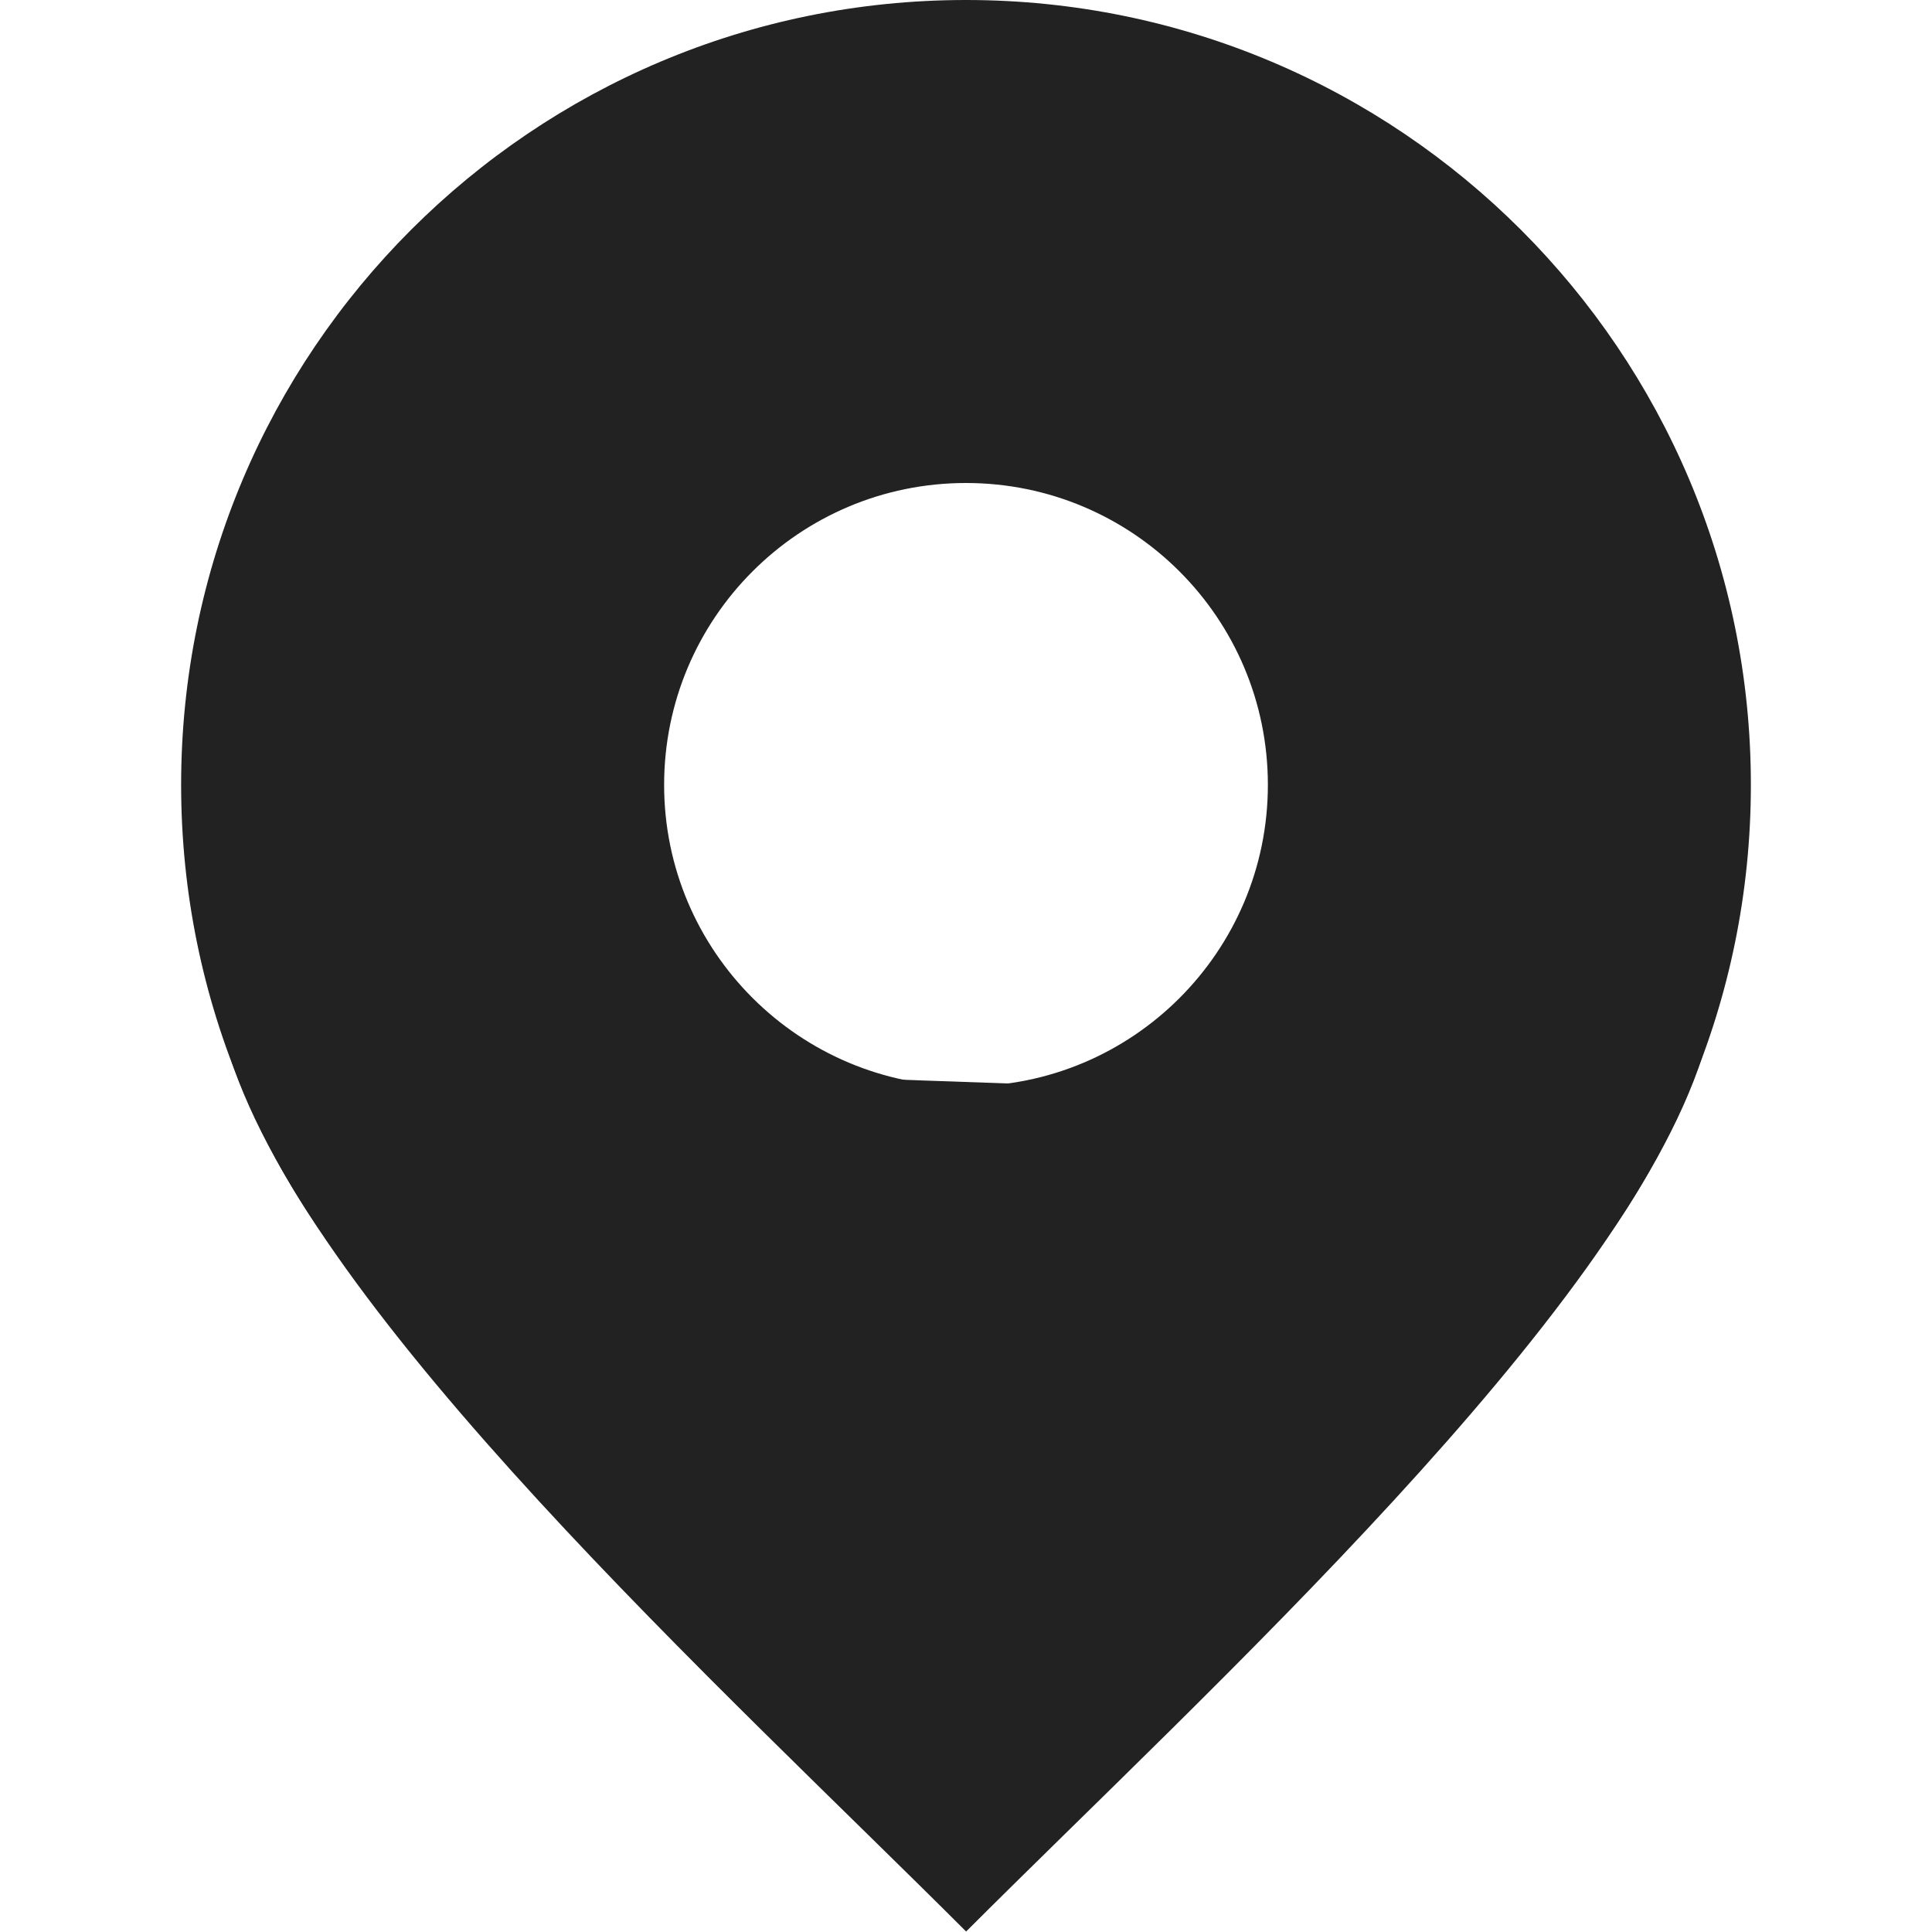
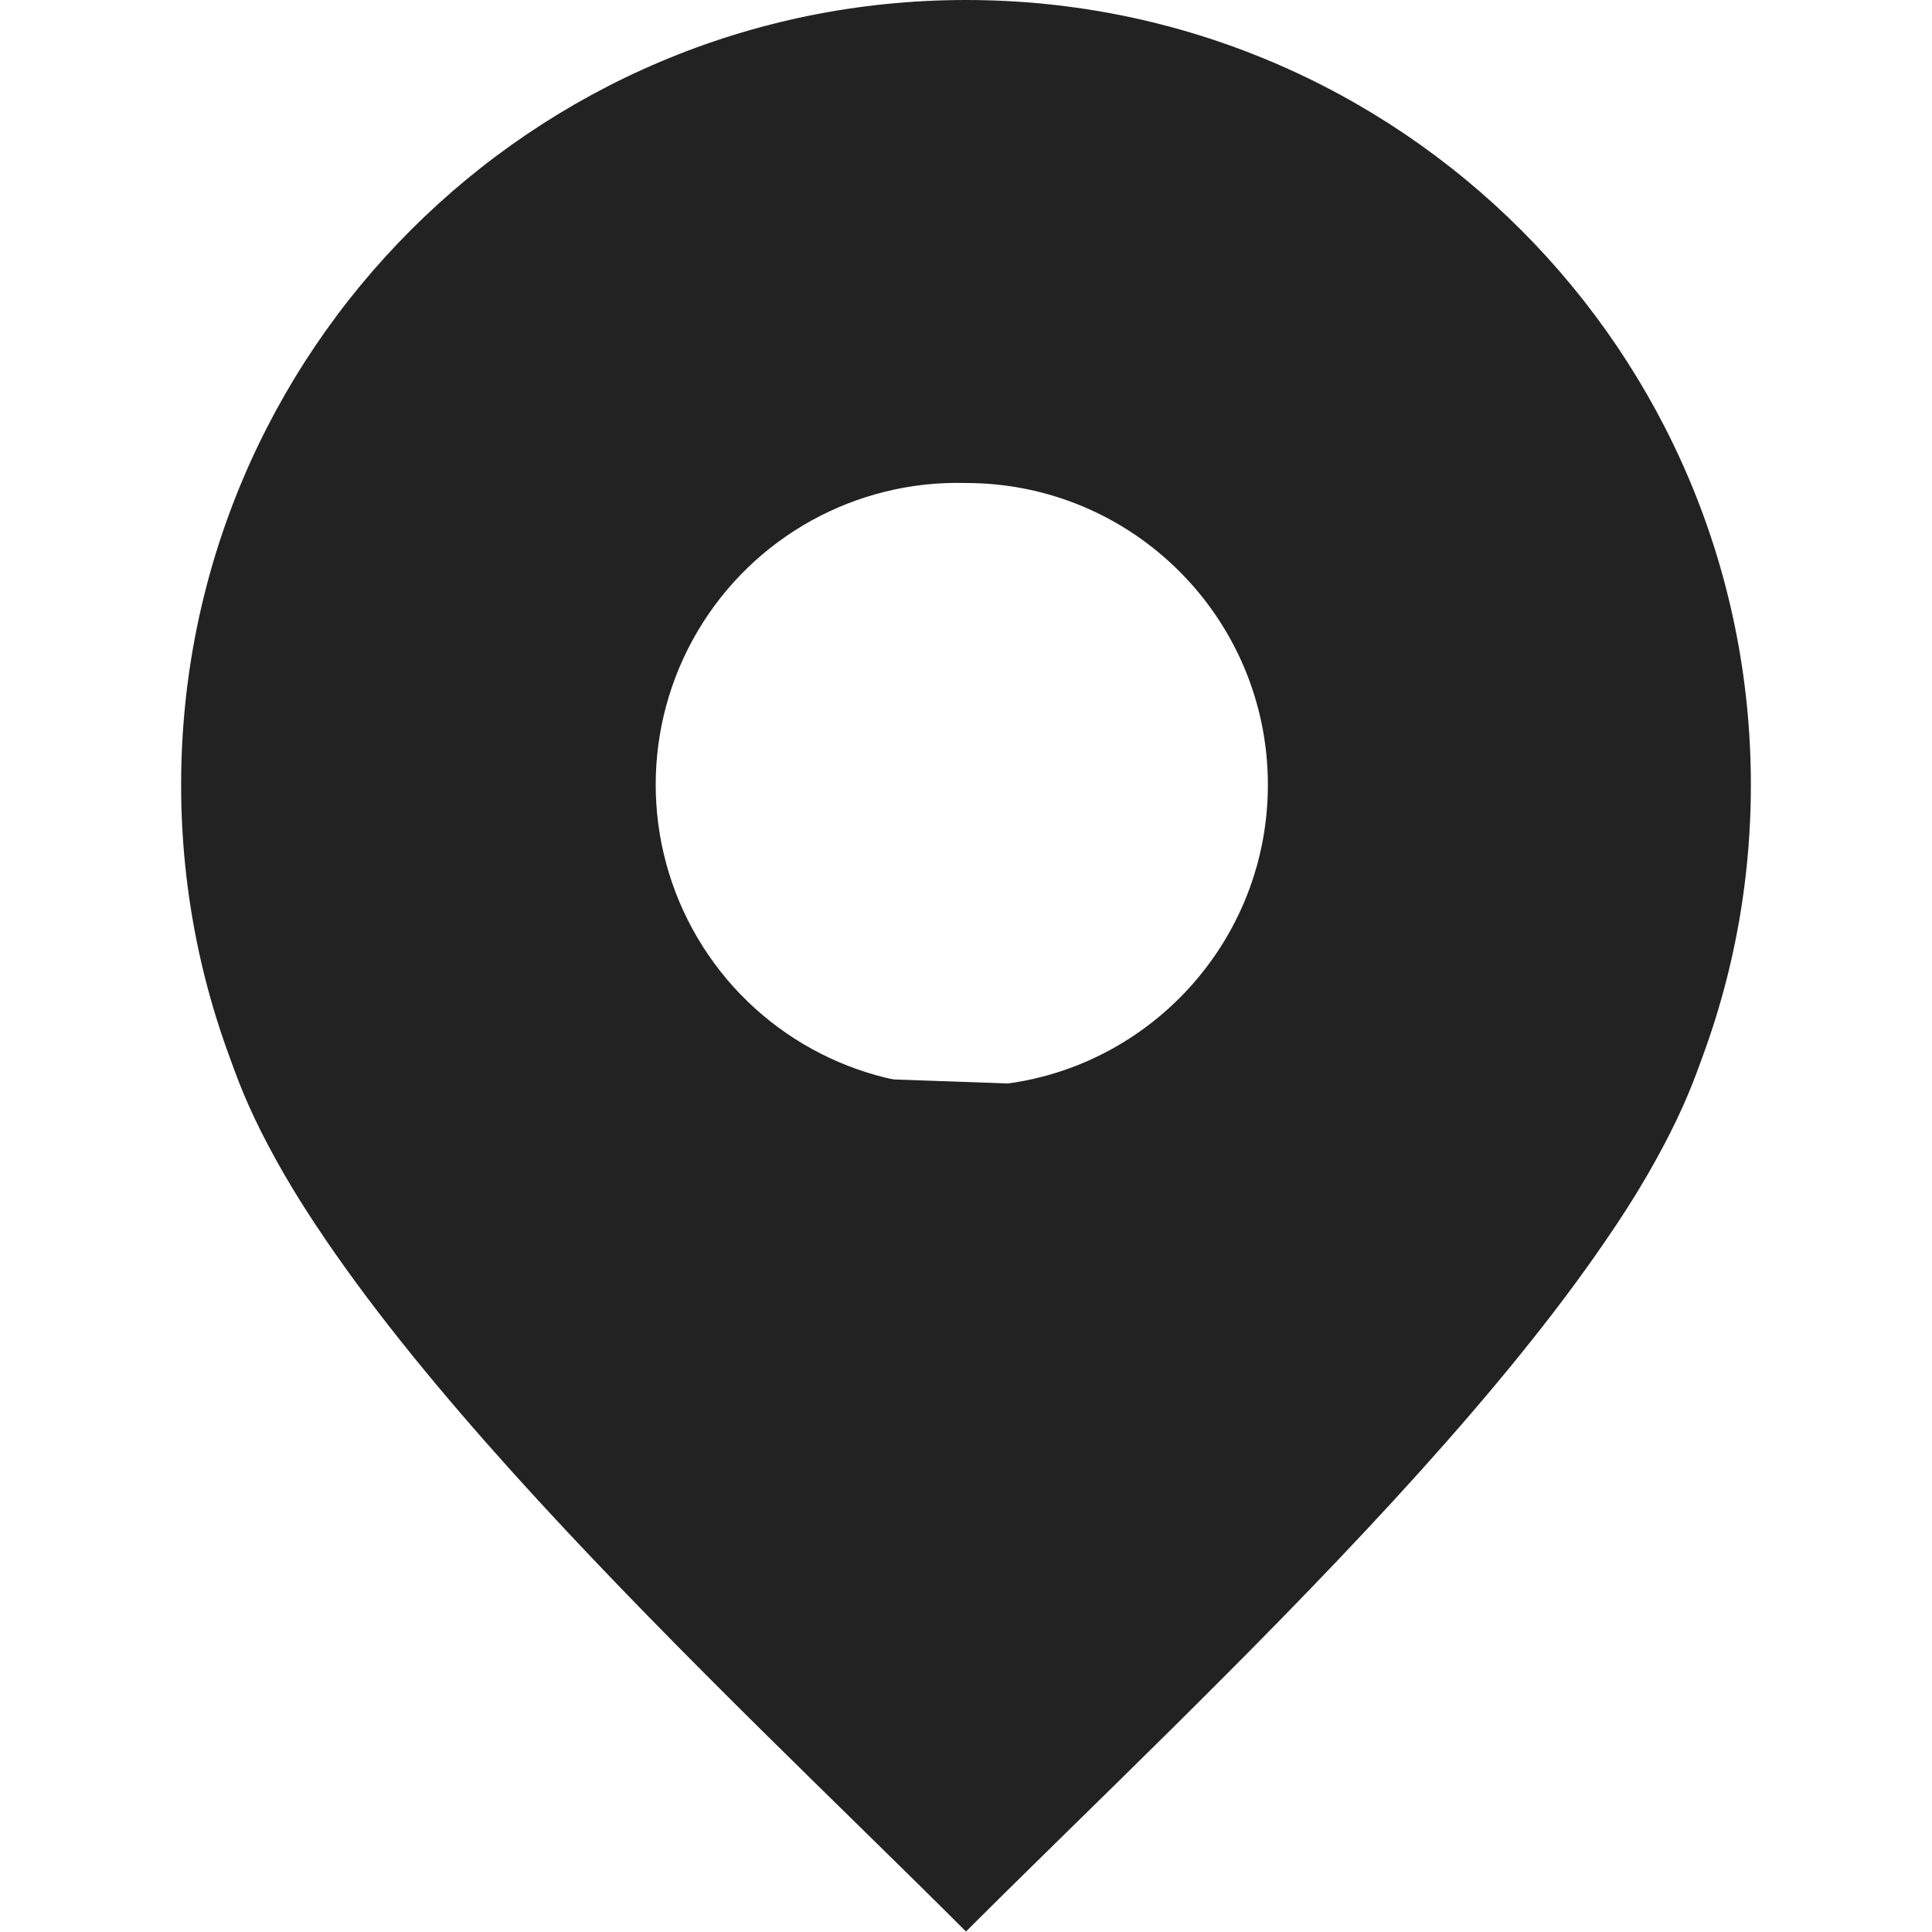
- <svg xmlns="http://www.w3.org/2000/svg" height="16px" viewBox="0 0 16 16" width="16px">
-   <g fill="#222222">
-     <path d="m 8 0 c -3.59 0 -6.5 2.91 -6.5 6.5 s 2.91 6.496 6.5 6.496 c 3.59 0.004 6.5 -2.906 6.5 -6.496 s -2.91 -6.5 -6.5 -6.5 z m 0 4 c 1.379 0 2.5 1.117 2.5 2.5 c 0 1.379 -1.121 2.5 -2.5 2.496 c -1.379 0 -2.5 -1.117 -2.5 -2.496 s 1.117 -2.5 2.5 -2.5 z m 0 0" />
-     <path d="m 14.098 8.746 l -5.66 0.23 l -6.535 -0.23 c 0.688 2.152 4.098 5.25 6.098 7.25 v 0.004 v -0.004 c 2 -2 5.41 -5.102 6.098 -7.25 z m 0 0" />
+ <svg xmlns="http://www.w3.org/2000/svg" width="16" height="16" viewBox="0 0 16 16">
+   <g fill="#222">
+     <path d="M8 0C4.41 0 1.5 2.91 1.5 6.5s2.91 6.496 6.5 6.496c3.59.004 6.5-2.906 6.5-6.496S11.59 0 8 0m0 4a2.5 2.5 0 0 1 2.5 2.5C10.5 7.879 9.379 9 8 8.996A2.499 2.499 0 1 1 8 4m0 0" />
+     <path d="m14.098 8.746-5.66.23-6.536-.23C2.59 10.898 6 13.996 8 15.996V16v-.004c2-2 5.41-5.101 6.098-7.25m0 0" />
  </g>
</svg>
